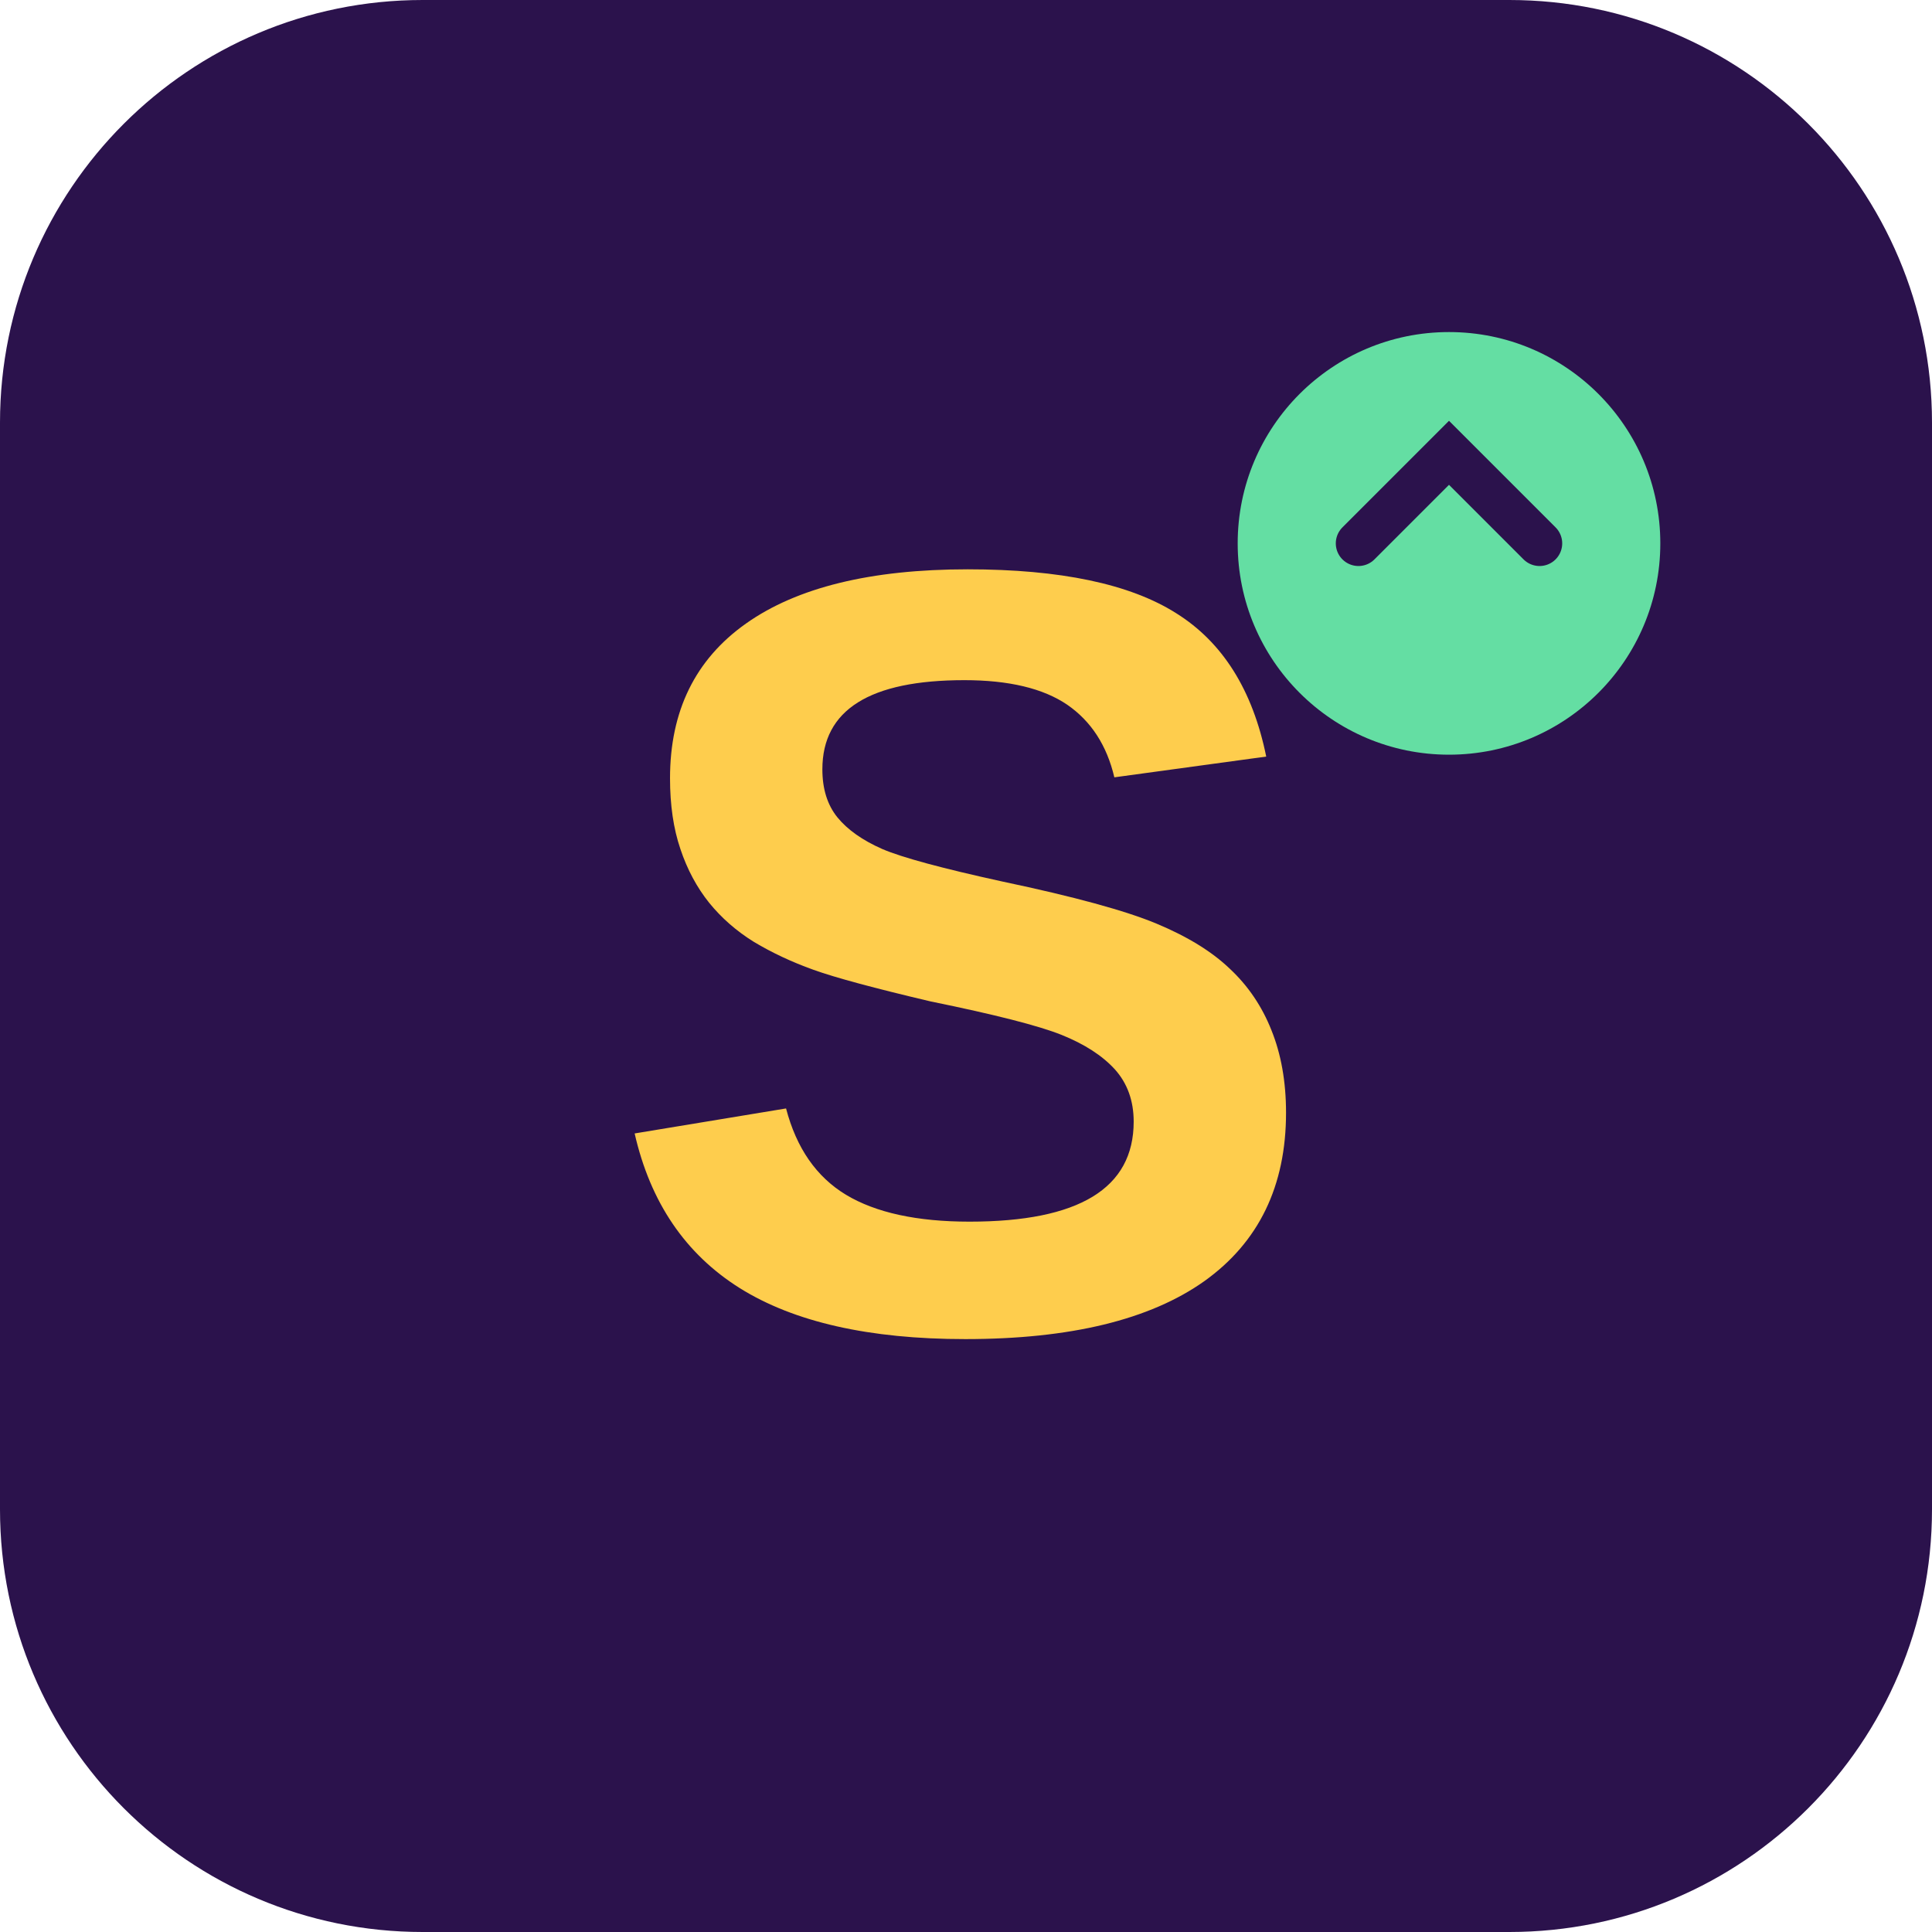
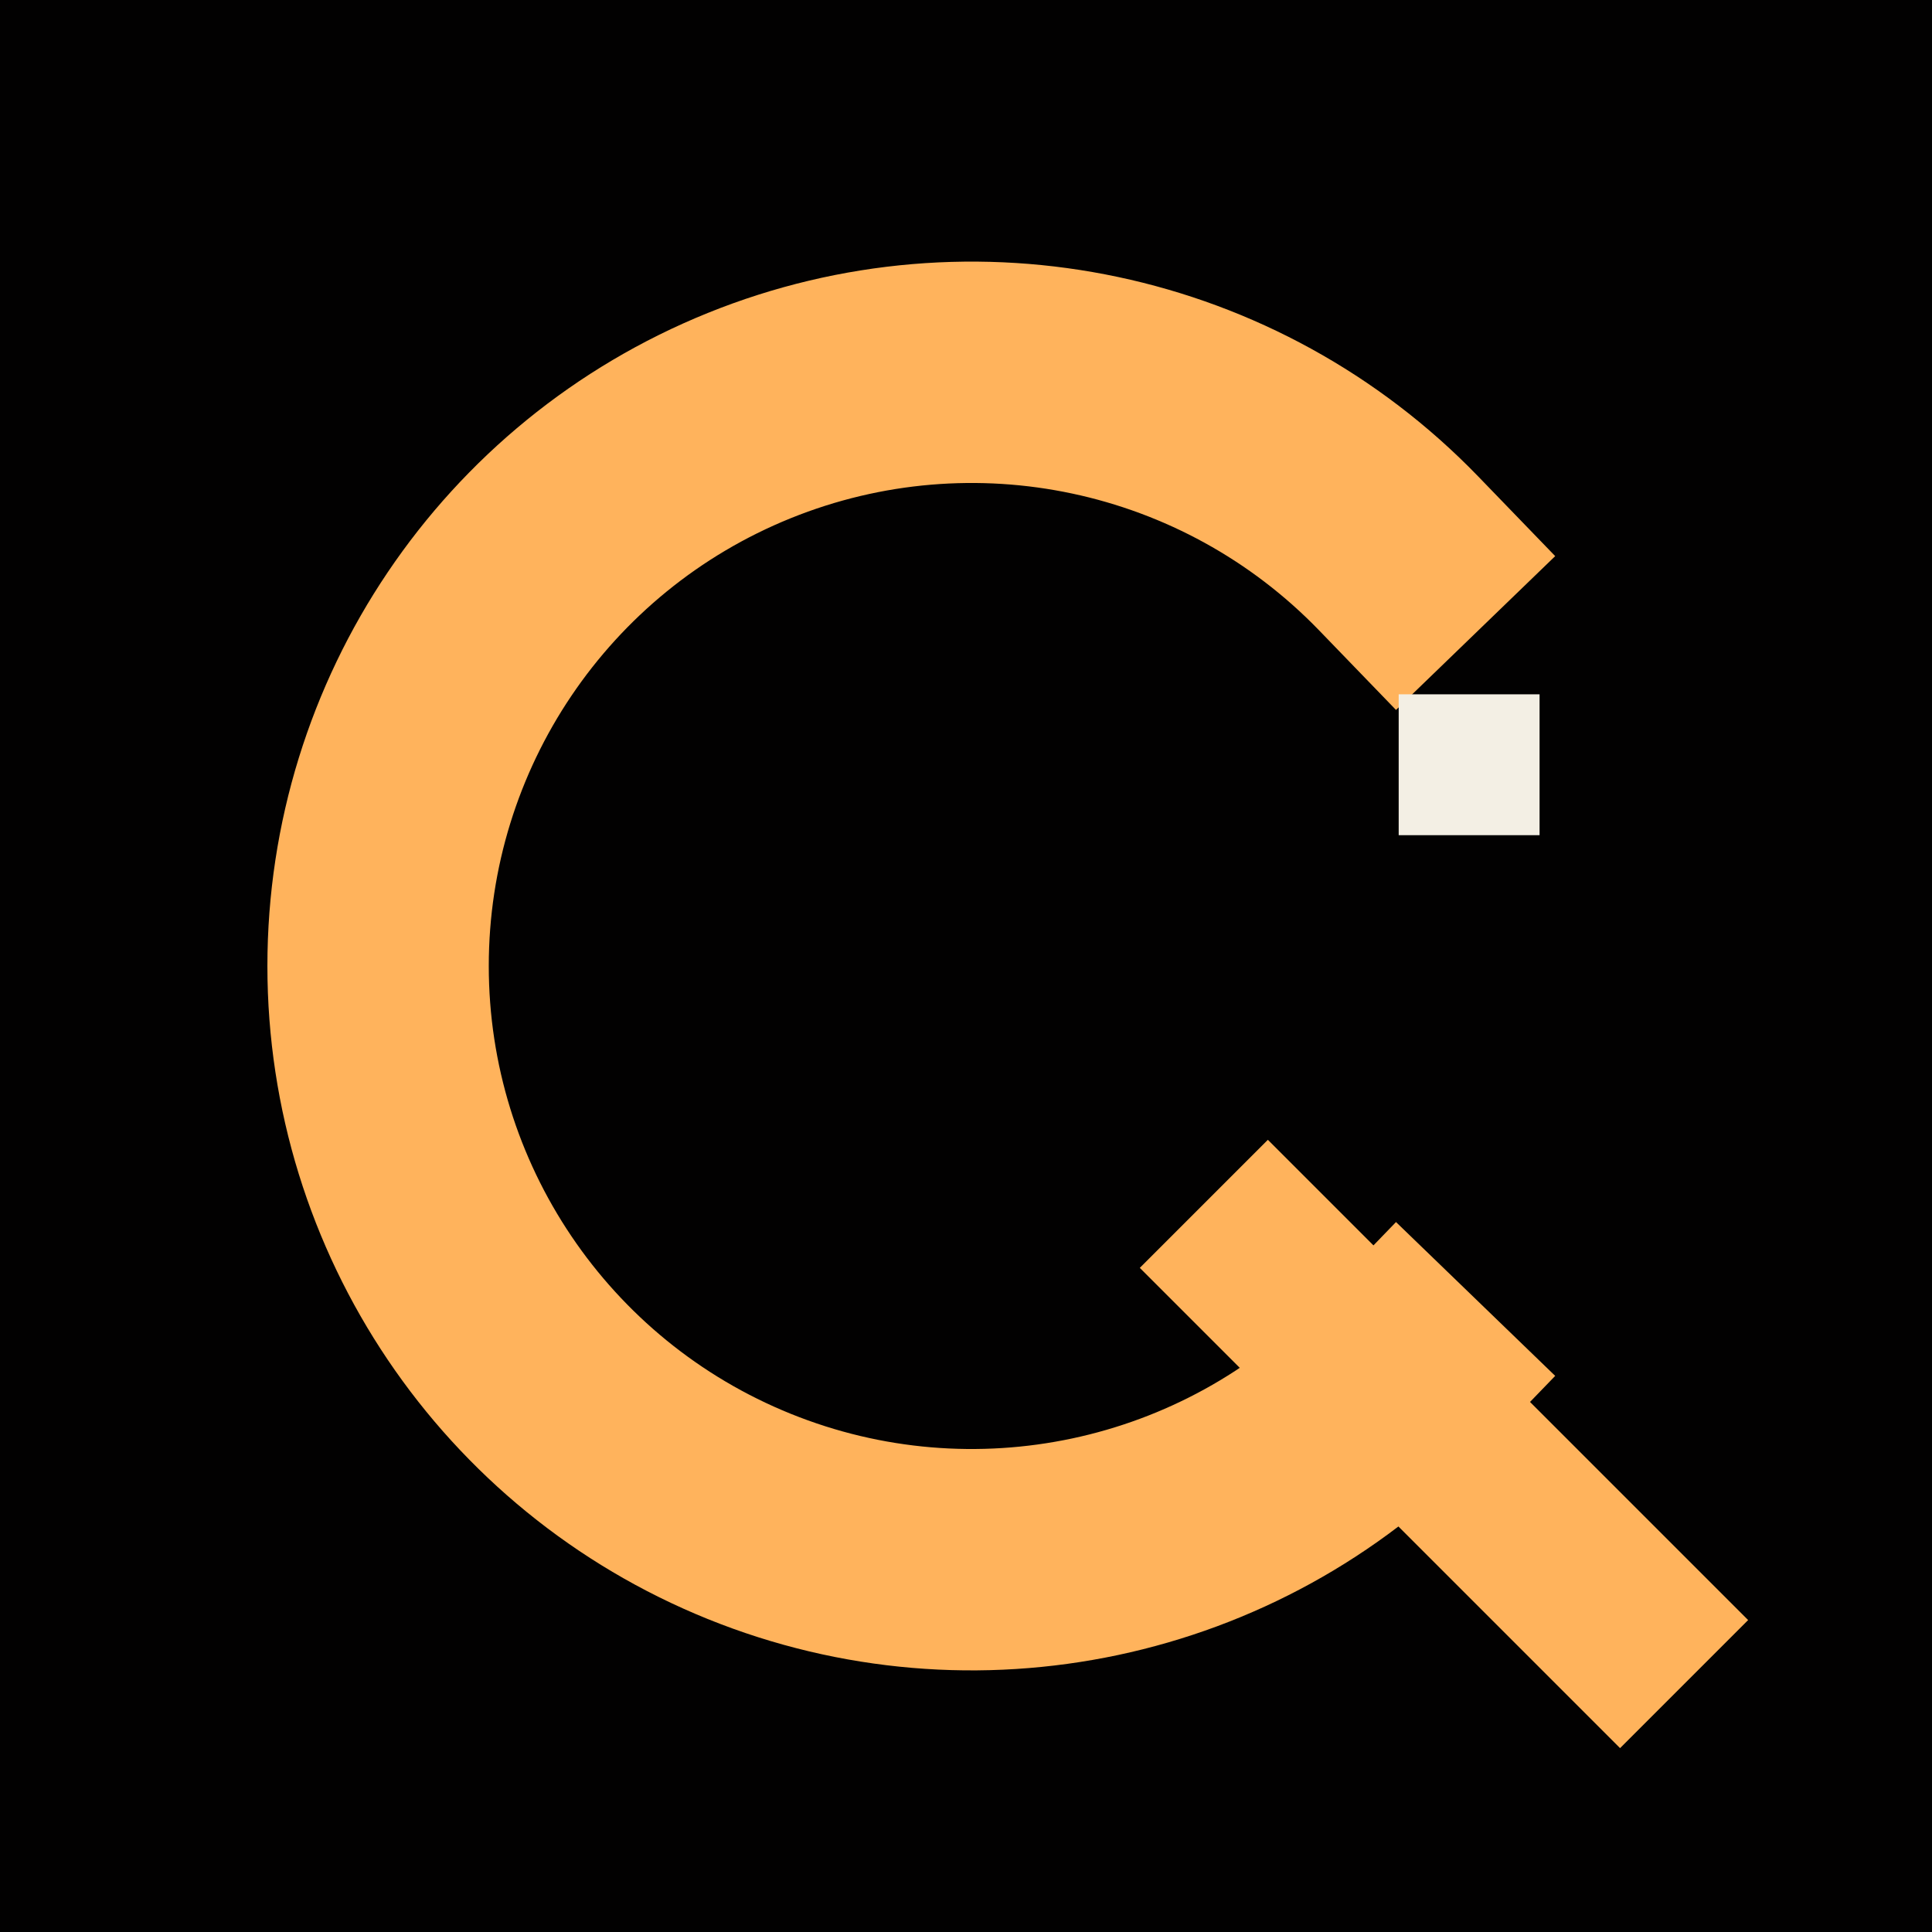
- <svg xmlns="http://www.w3.org/2000/svg" viewBox="0 0 64 64">
-   <rect width="64" height="64" rx="14" fill="#2B124C" />
-   <text x="32" y="44" font-family="Arial, sans-serif" font-size="36" font-weight="900" text-anchor="middle" fill="#FECD4D">S</text>
-   <circle cx="48" cy="18" r="7" fill="#64DEA3" />
-   <path d="M45 18 L48 15 L51 18" stroke="#2B124C" stroke-width="1.5" fill="none" stroke-linecap="round" />
+ <svg xmlns="http://www.w3.org/2000/svg" viewBox="0 0 192 192" role="img" aria-label="ConstantSEO">
+   <rect width="192" height="192" fill="#020101" />
+   <path d="M139 55A59 59 0 1 0 139 137" fill="none" stroke="#FFB35C" stroke-width="22" stroke-linecap="square" />
+   <path d="M126 126L161 161" fill="none" stroke="#FFB35C" stroke-width="18" stroke-linecap="square" />
+   <rect x="139" y="69" width="14" height="14" fill="#F3EFE4" />
</svg>
